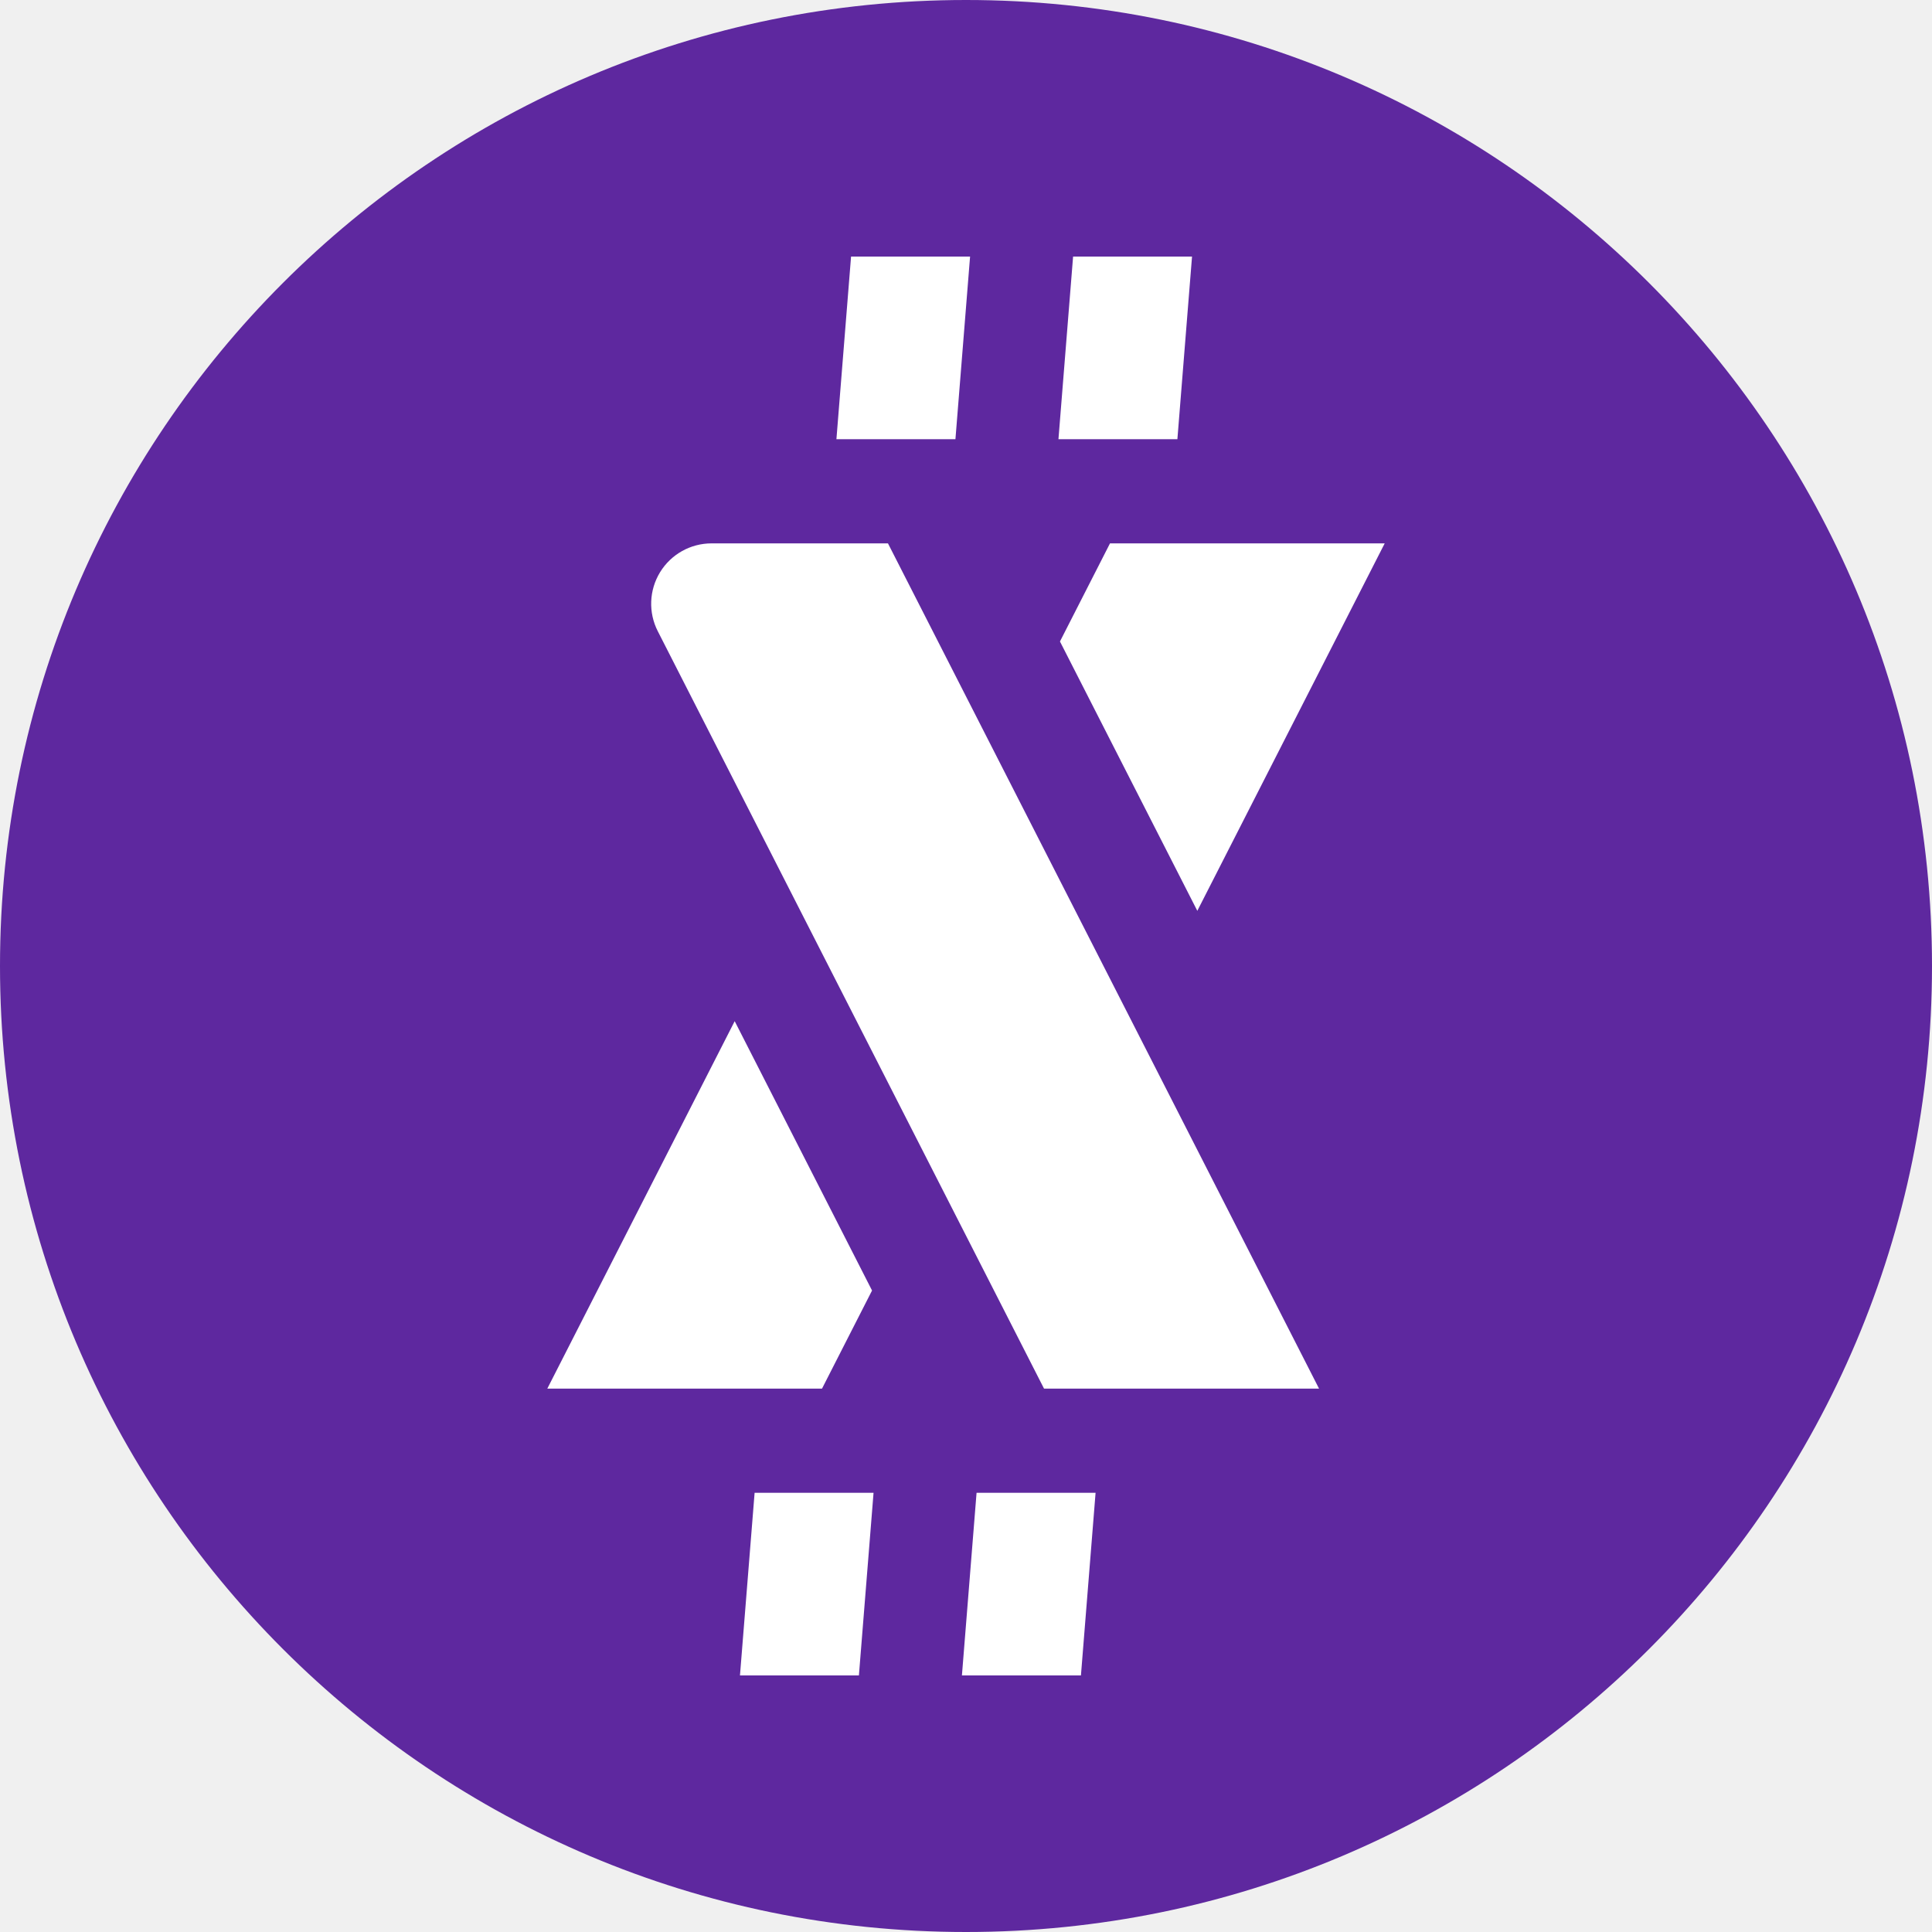
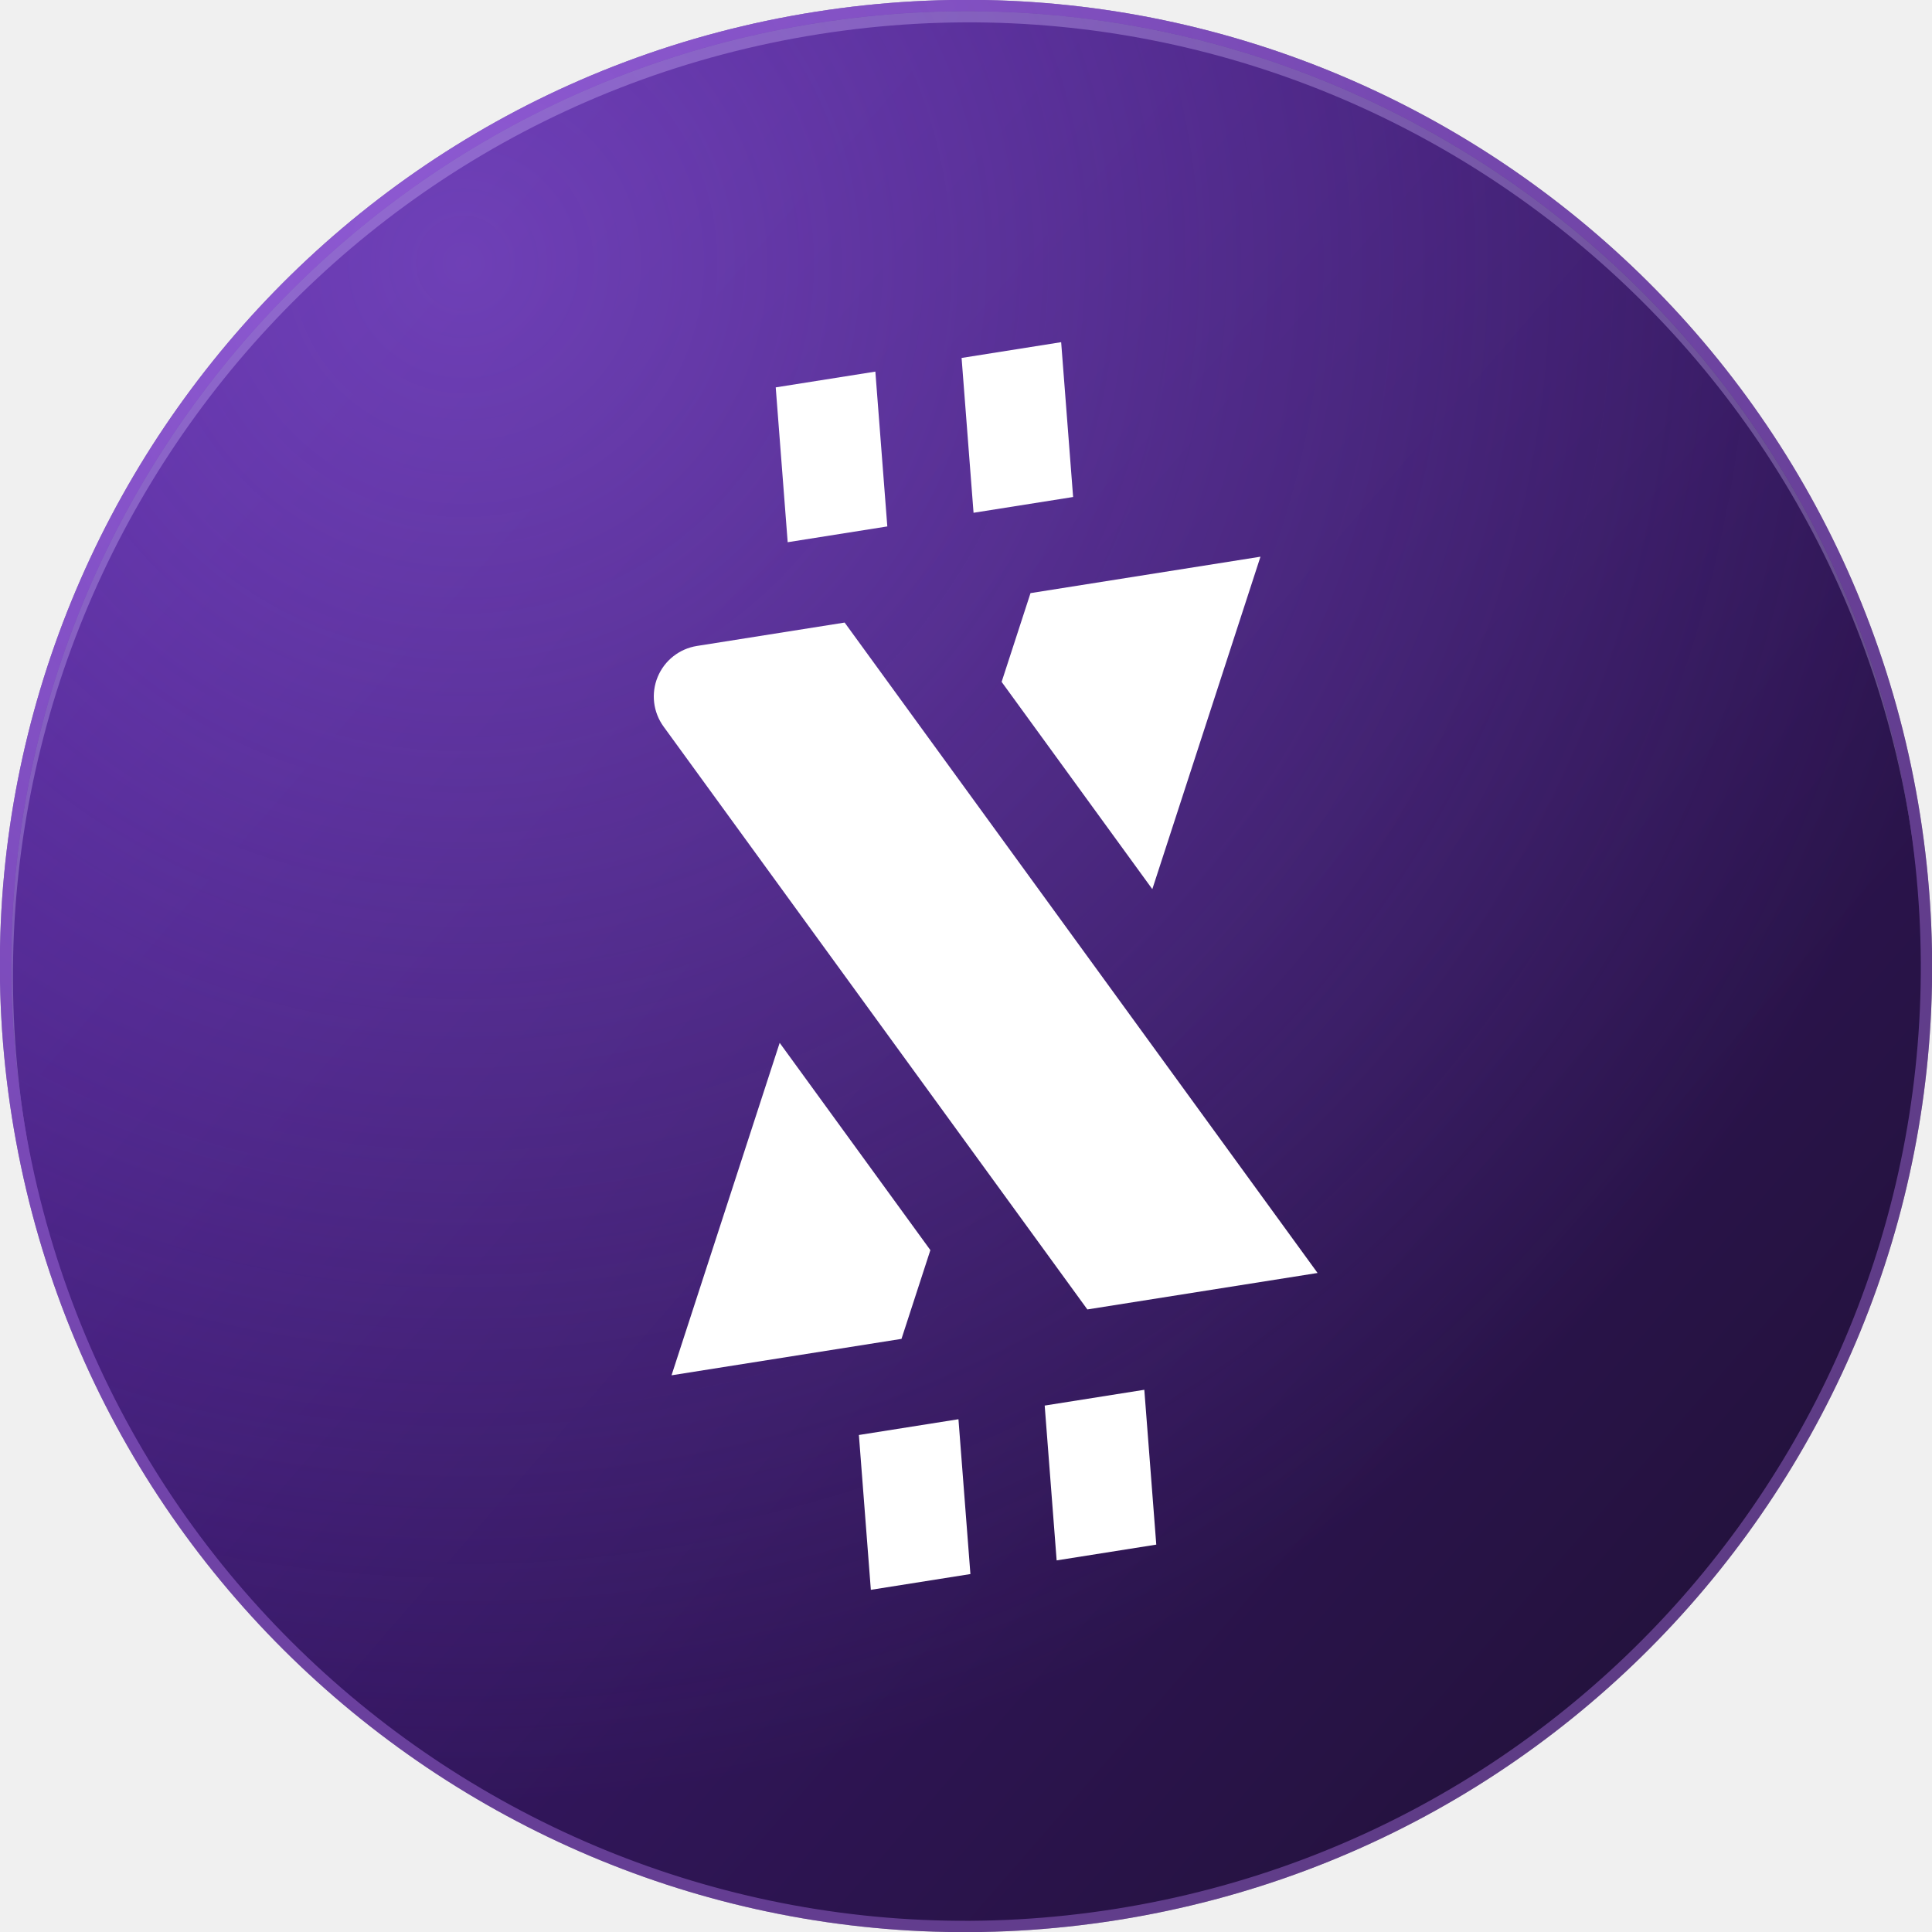
<svg xmlns="http://www.w3.org/2000/svg" viewBox="0 0 256 256" width="256" height="256">
-   <circle cx="128" cy="128" r="128" fill="#5E289F" />
-   <path fill="#FFFFFF" d="M94.29 72H117.66L174.78 184H138.34L87.16 83.64A8 8 0 0 1 94.29 72ZM147.08 72H183.48L158.65 120.69L140.45 85ZM108.92 184H72.52L97.35 135.31L115.55 171ZM112.77 34H128.54L126.6 58.2H110.83ZM142.19 34H157.95L156.01 58.2H140.25ZM99.99 197.8H115.75L113.81 222H98.05ZM129.4 197.8H145.17L143.23 222H127.46Z" />
+   <defs>
+     <linearGradient id="base" gradientUnits="userSpaceOnUse" x1="12.086" y1="-10.141" x2="243.914" y2="266.141">
+       <stop stop-color="#4c1d95" />
+       <stop offset="1" stop-color="#1d102f" />
+     </linearGradient>
+     <radialGradient id="light" gradientUnits="userSpaceOnUse" cx="76.8" cy="25.6" r="291.885">
+       <stop stop-color="#a670fa" stop-opacity="0.439" />
+       <stop offset="0.7" stop-color="#a670fa" stop-opacity="0" />
+     </radialGradient>
+     <mask id="rim" maskUnits="userSpaceOnUse" x="0" y="0" width="256" height="256">
+       <circle cx="128" cy="128" r="126.5" fill="#fff" />
+       <circle cx="128" cy="129.5" r="126.5" fill="#000" />
+     </mask>
+   </defs>
+   <g transform="rotate(-9 128 128)">
+     <circle cx="128" cy="128" r="128" fill="url(#base)" />
+     <circle cx="128" cy="128" r="128" fill="url(#light)" />
+     <circle cx="128" cy="128" r="128" fill="#d7beff" fill-opacity="0.333" mask="url(#rim)" />
+     <circle cx="128" cy="128" r="127.25" fill="none" stroke="#c084fc" stroke-opacity="0.376" stroke-width="1.5" />
+     <g transform="translate(128 128) scale(0.84755) translate(-128 -128)">
+       <path fill="#fff" d="M94.29 72H117.66L174.78 184H138.34L87.16 83.64A8 8 0 0 1 94.29 72ZM147.08 72H183.48L158.65 120.69L140.45 85ZM108.92 184H72.52L97.35 135.31L115.55 171ZM112.77 34H128.54L126.6 58.2H110.83ZM142.19 34H157.95L156.01 58.2H140.25ZM99.99 197.8H115.75L113.81 222H98.05ZM129.4 197.8H145.17L143.23 222H127.46Z" />
+     </g>
+   </g>
</svg>
